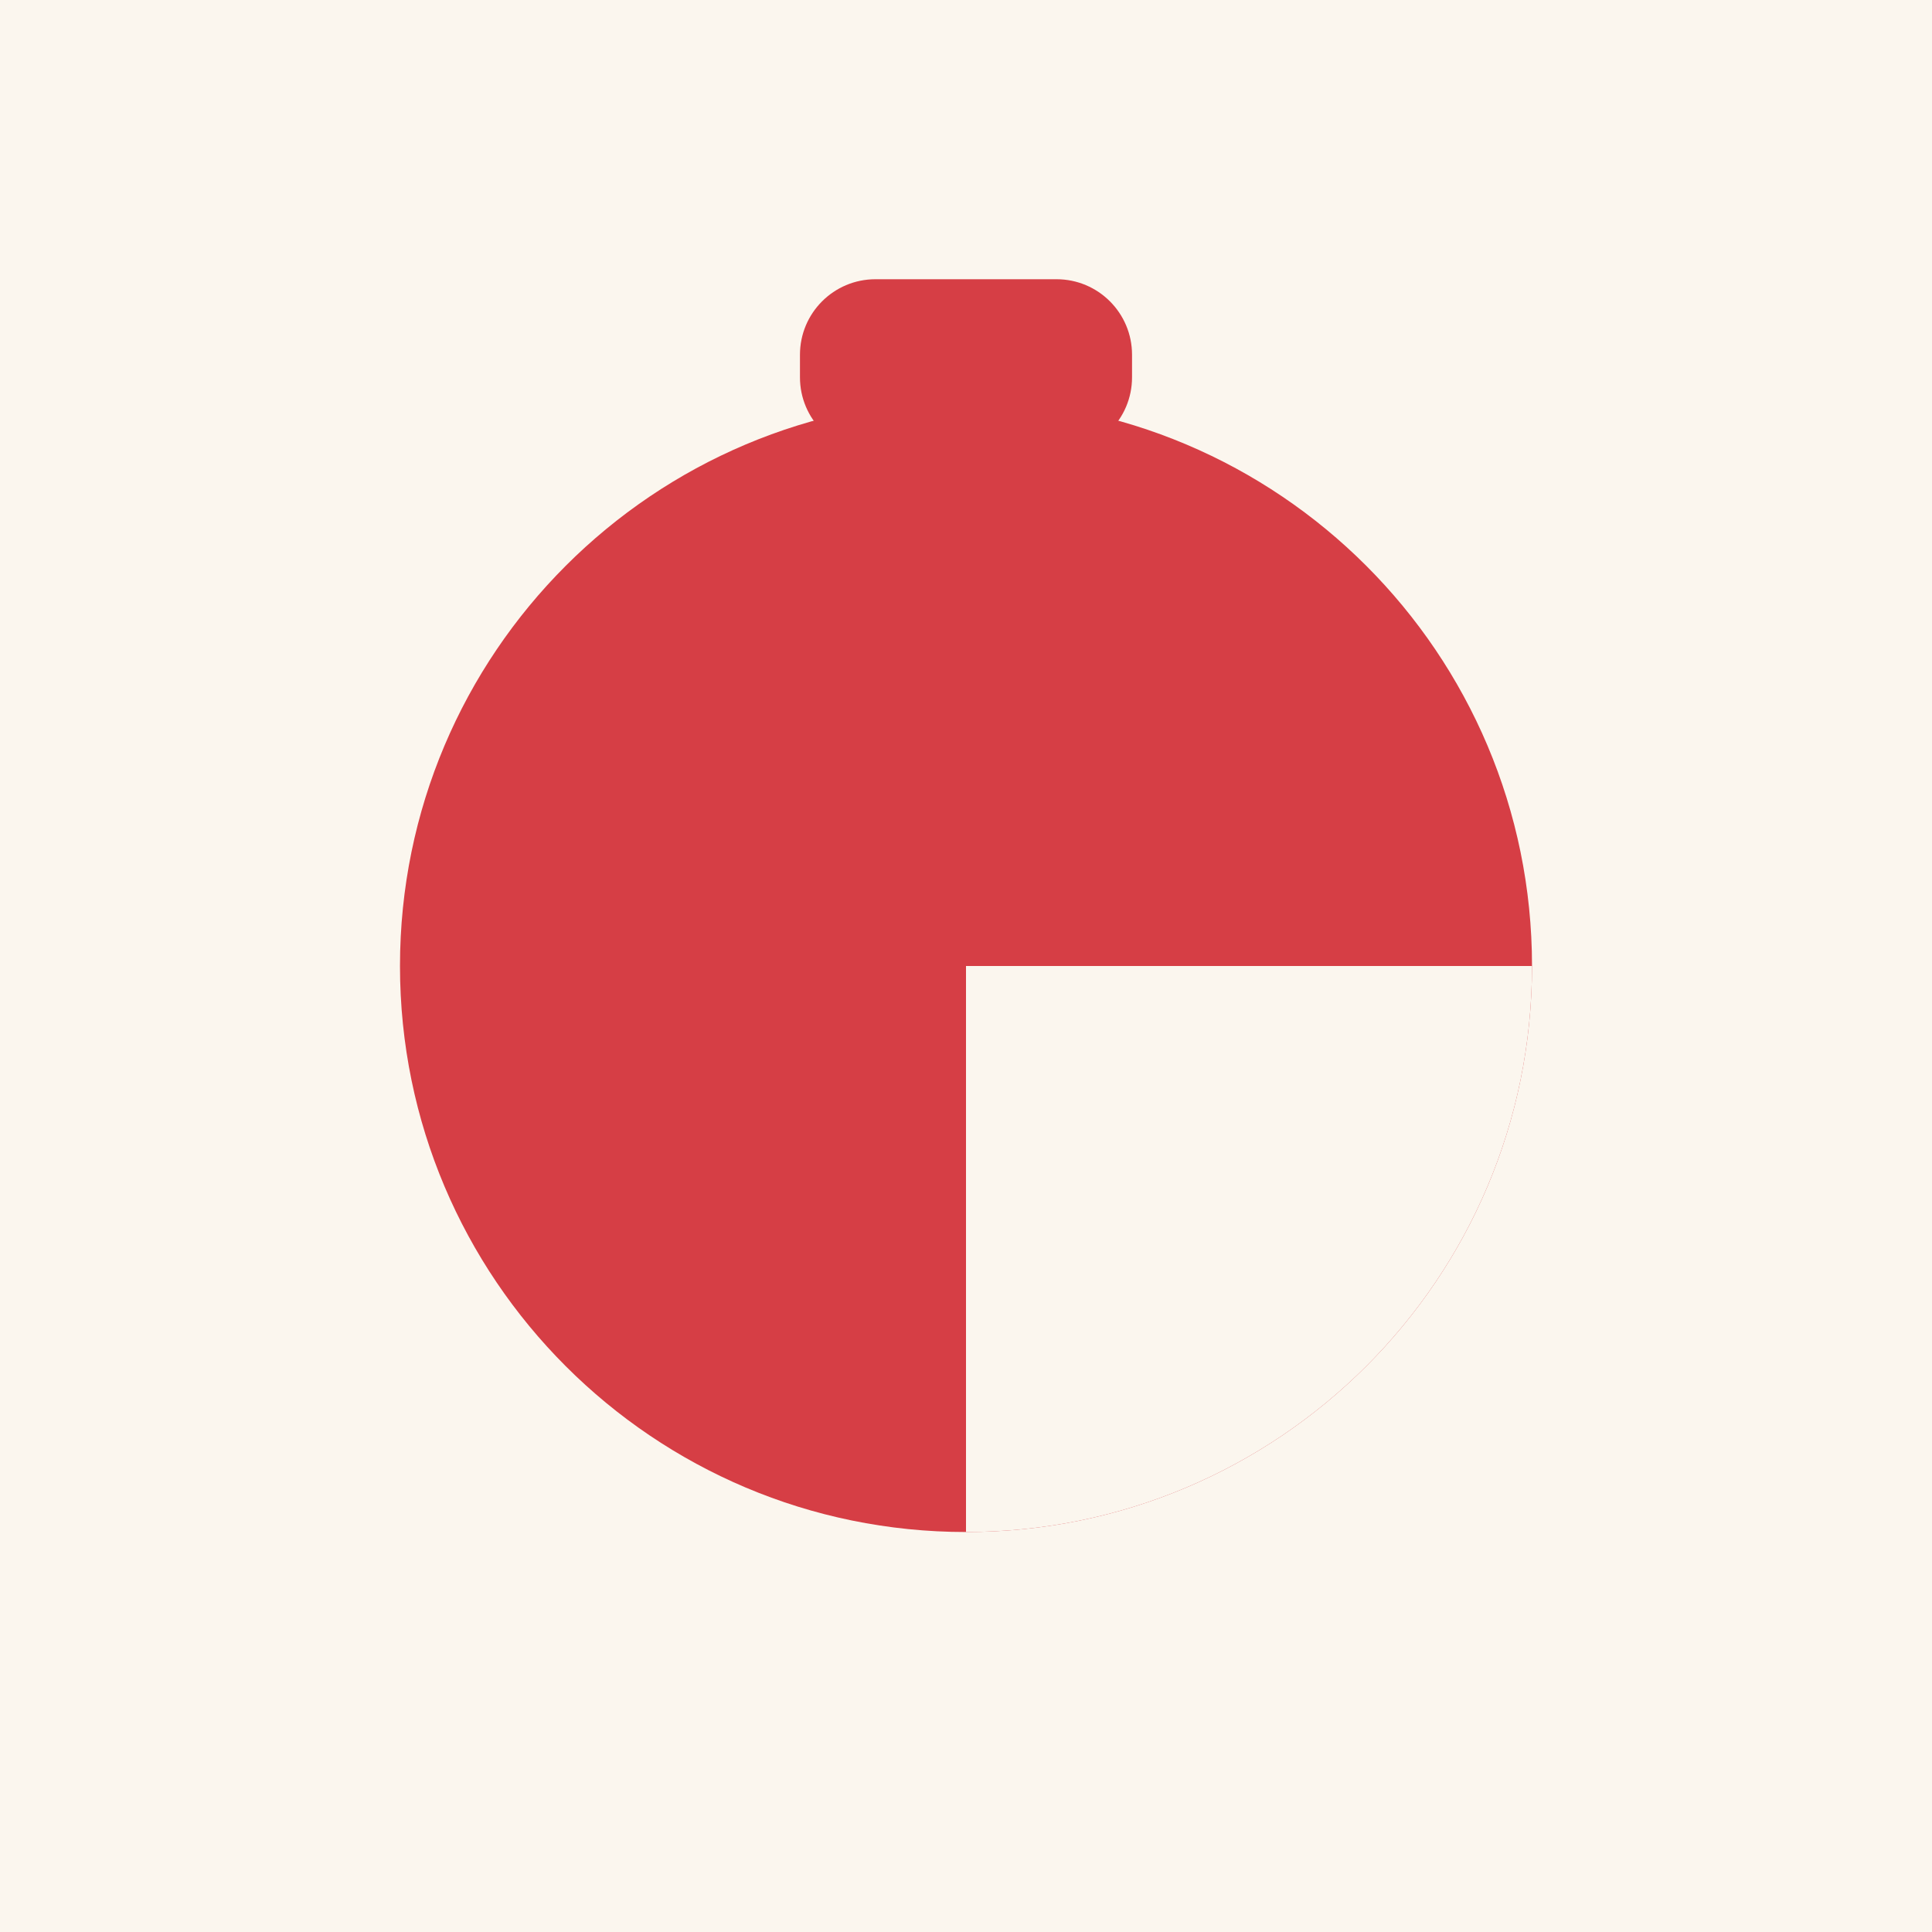
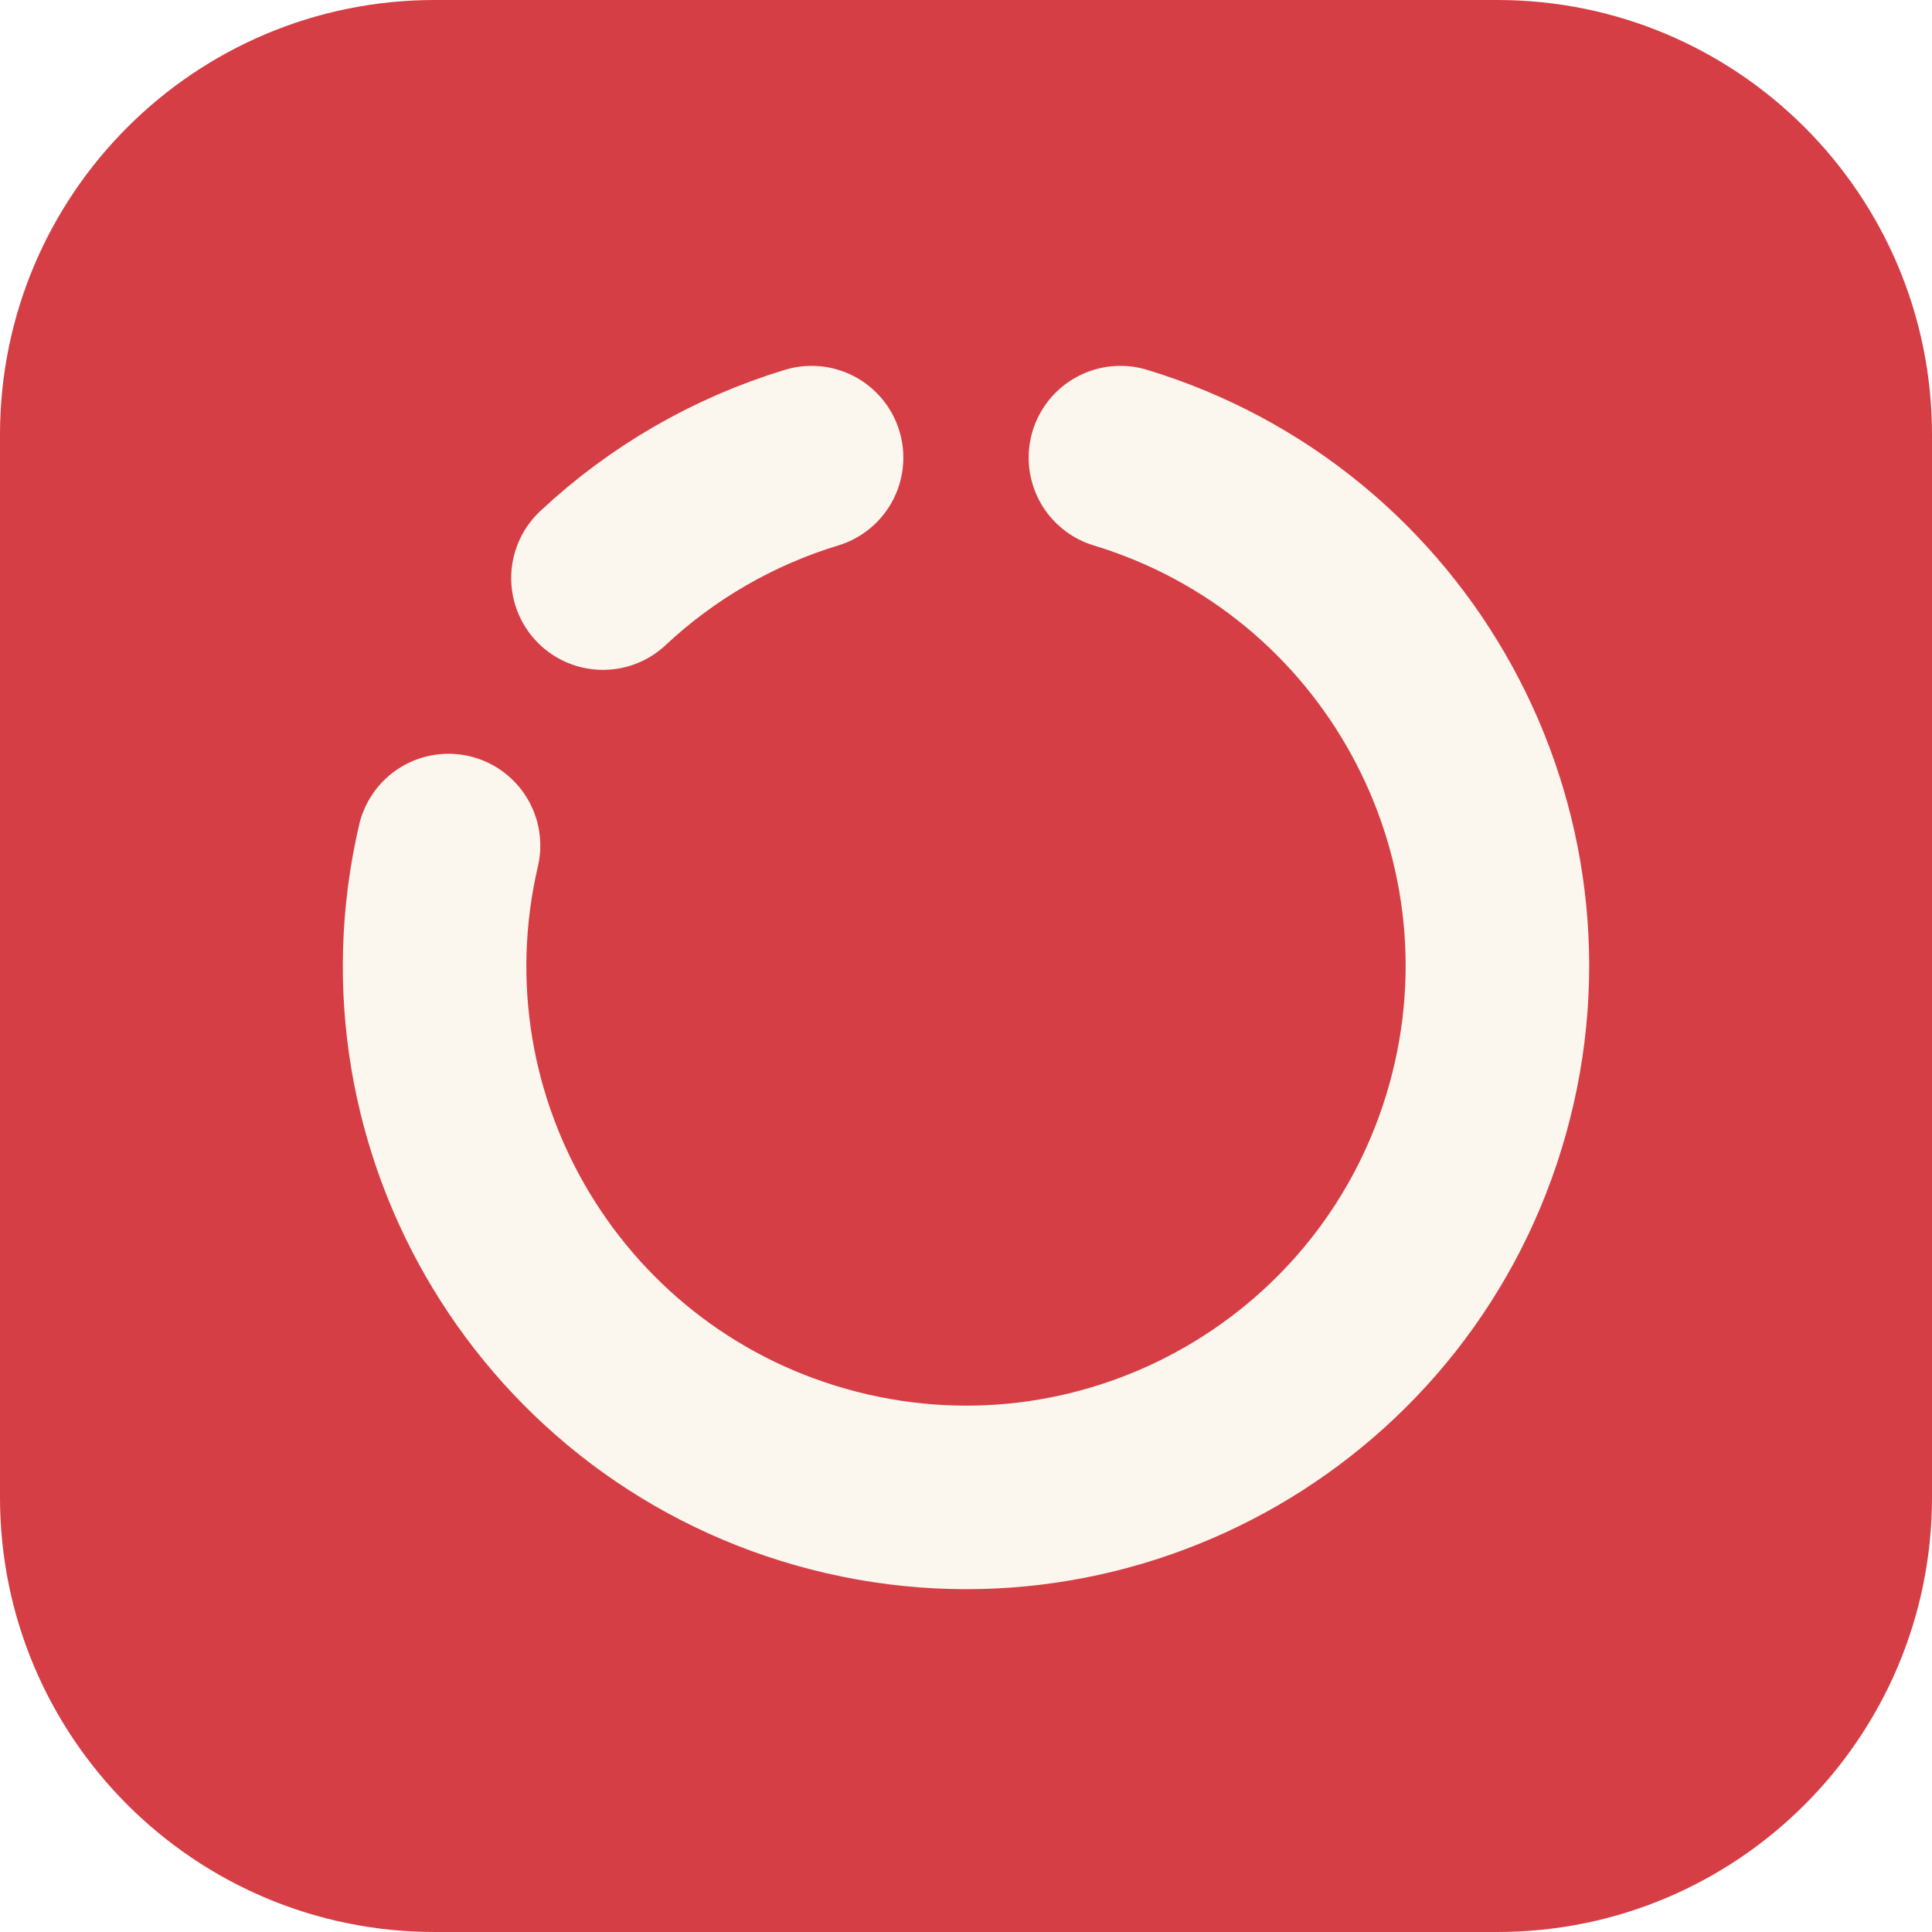
<svg xmlns="http://www.w3.org/2000/svg" viewBox="0 0 512 512" width="512" height="512" role="img" aria-label="Pomodoro">
-   <rect width="512" height="512" fill="#FBF6EE" />
-   <rect x="212" y="74" width="88" height="46" rx="20" fill="#D63E45" />
-   <circle cx="256" cy="256" r="150" fill="#D63E45" />
-   <path d="M256 256 L406 256 A150 150 0 0 1 256 406 Z" fill="#FBF6EE" />
+   <rect width="512" height="512" rx="115.2" fill="#D63E45" />
+   <path d="M 296.923 121.278 A 140.8 140.8 0 1 1 118.866 224.079" stroke="#FBF6EE" stroke-width="48.64" stroke-linecap="round" fill="none" />
+   <path d="M 159.789 153.199 A 140.8 140.8 0 0 1 215.077 121.278" stroke="#FBF6EE" stroke-width="48.64" stroke-linecap="round" fill="none" />
</svg>
